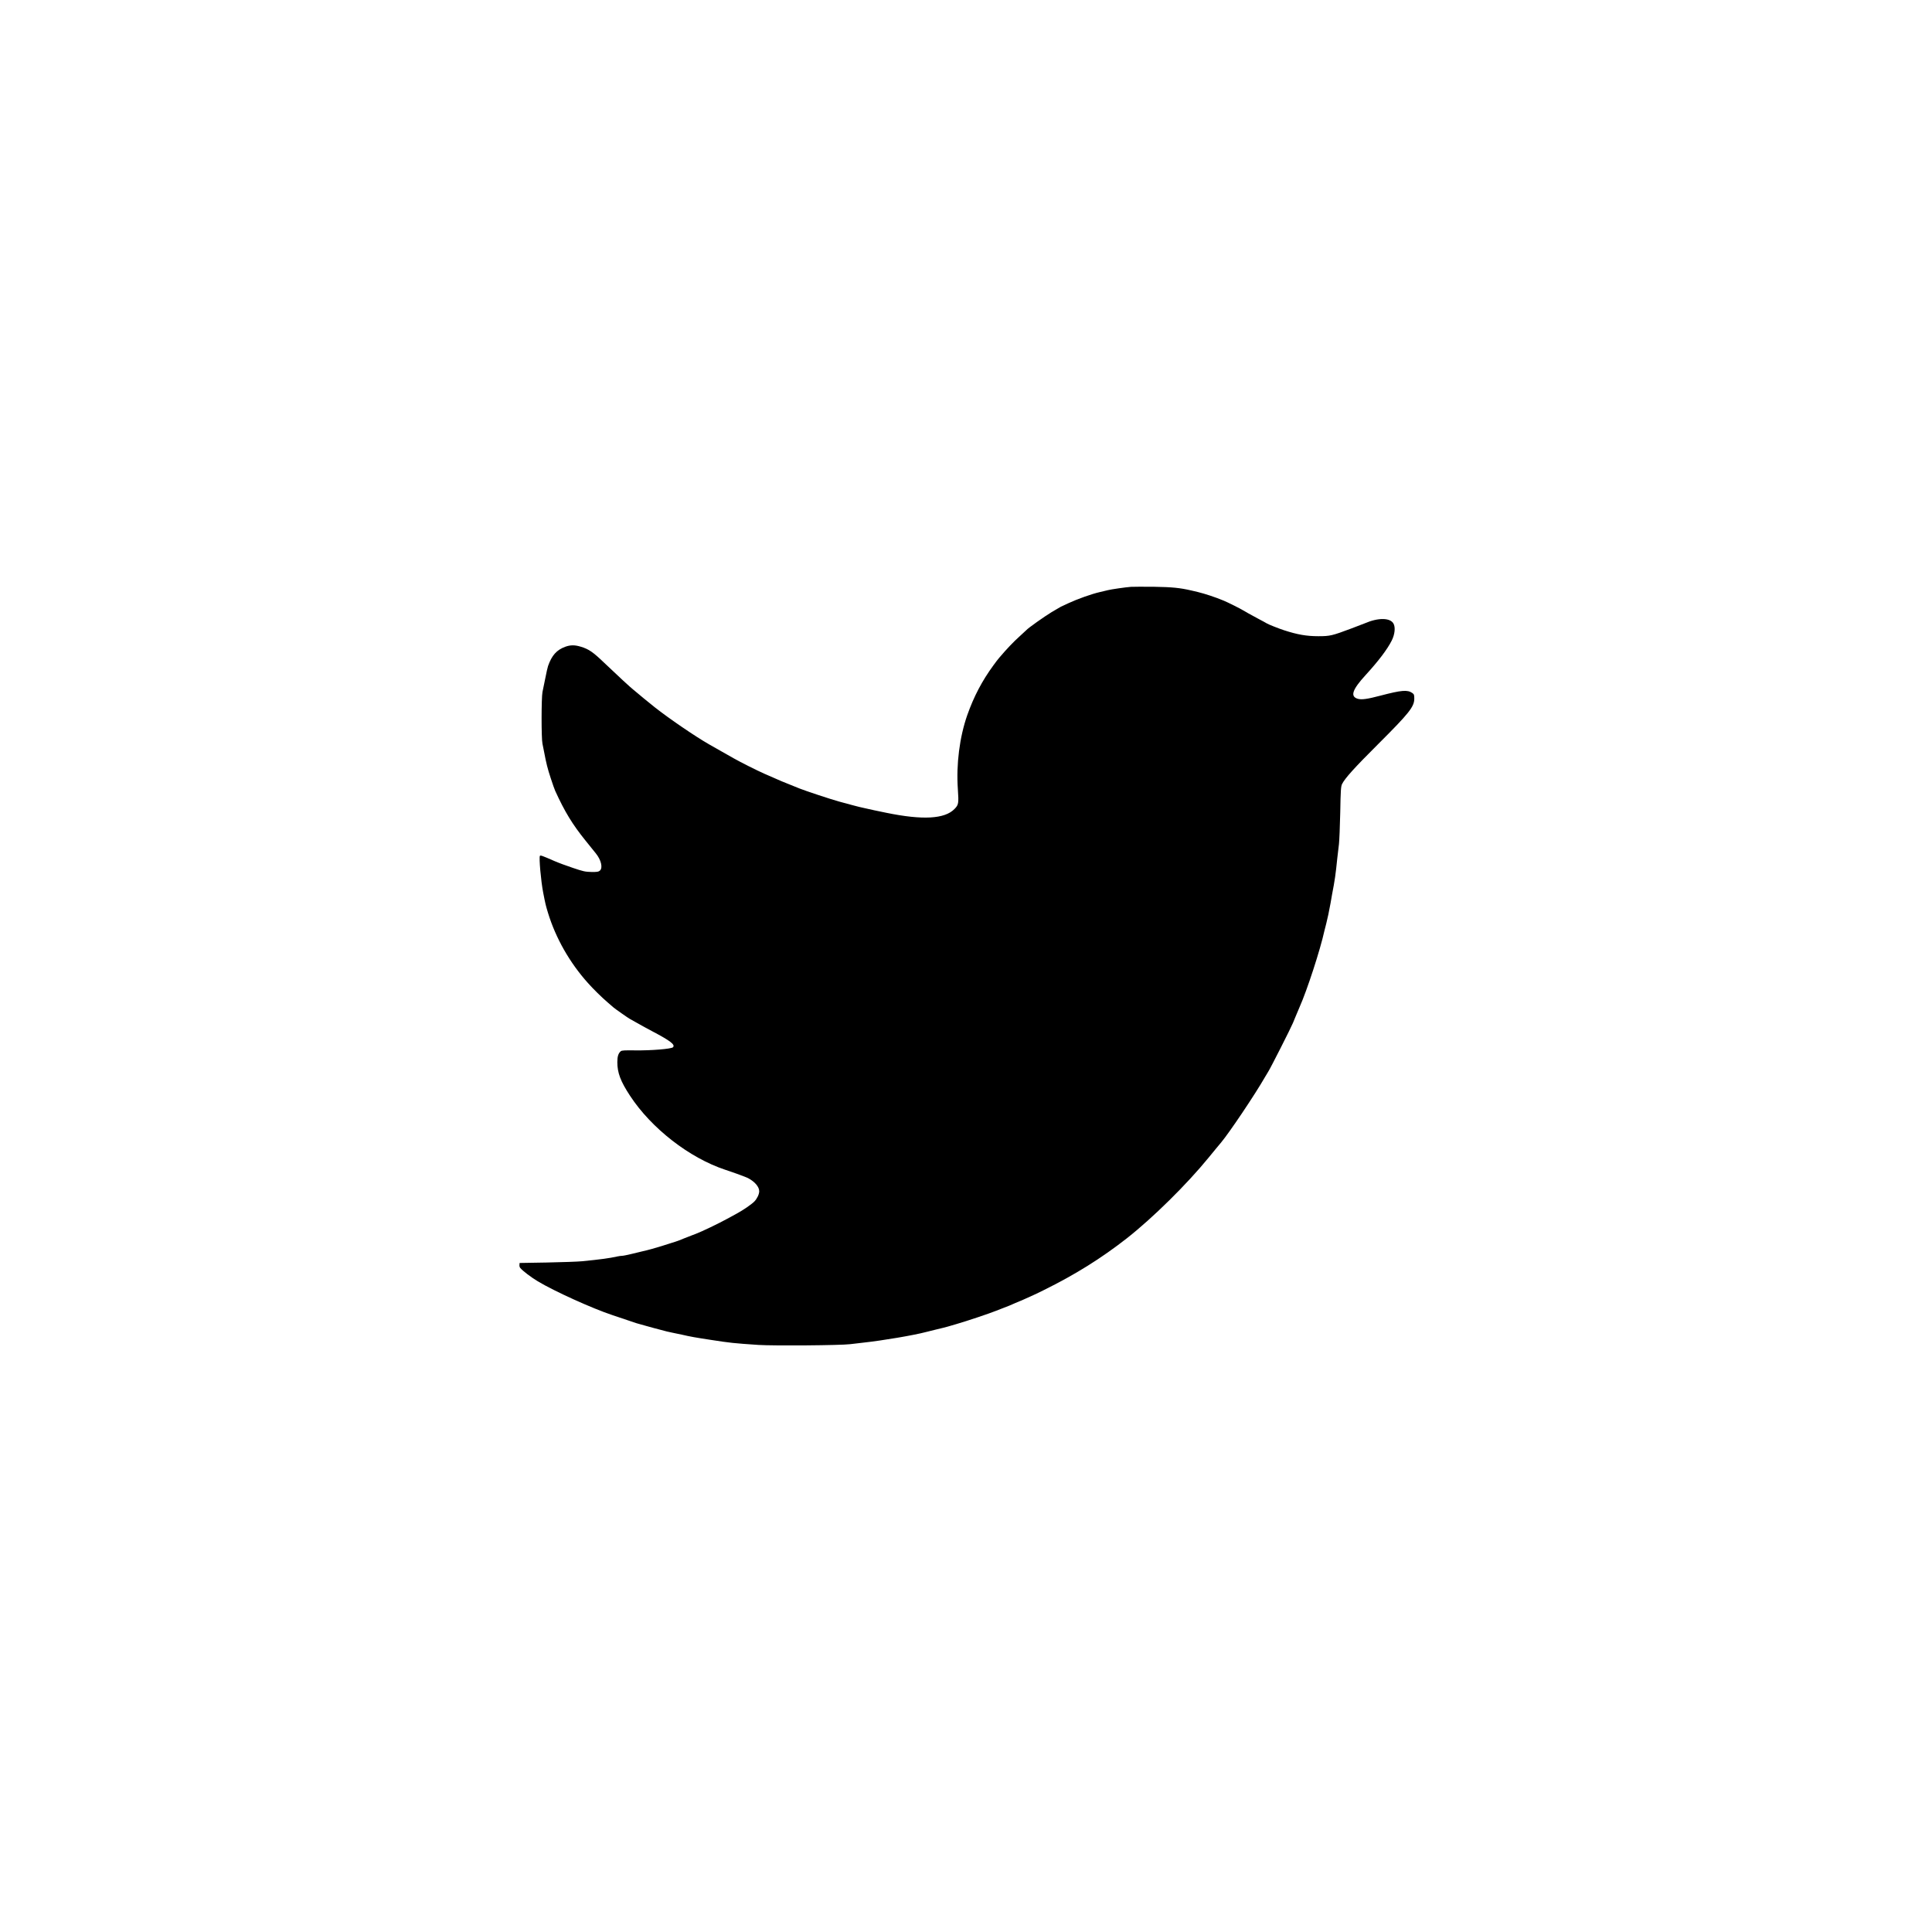
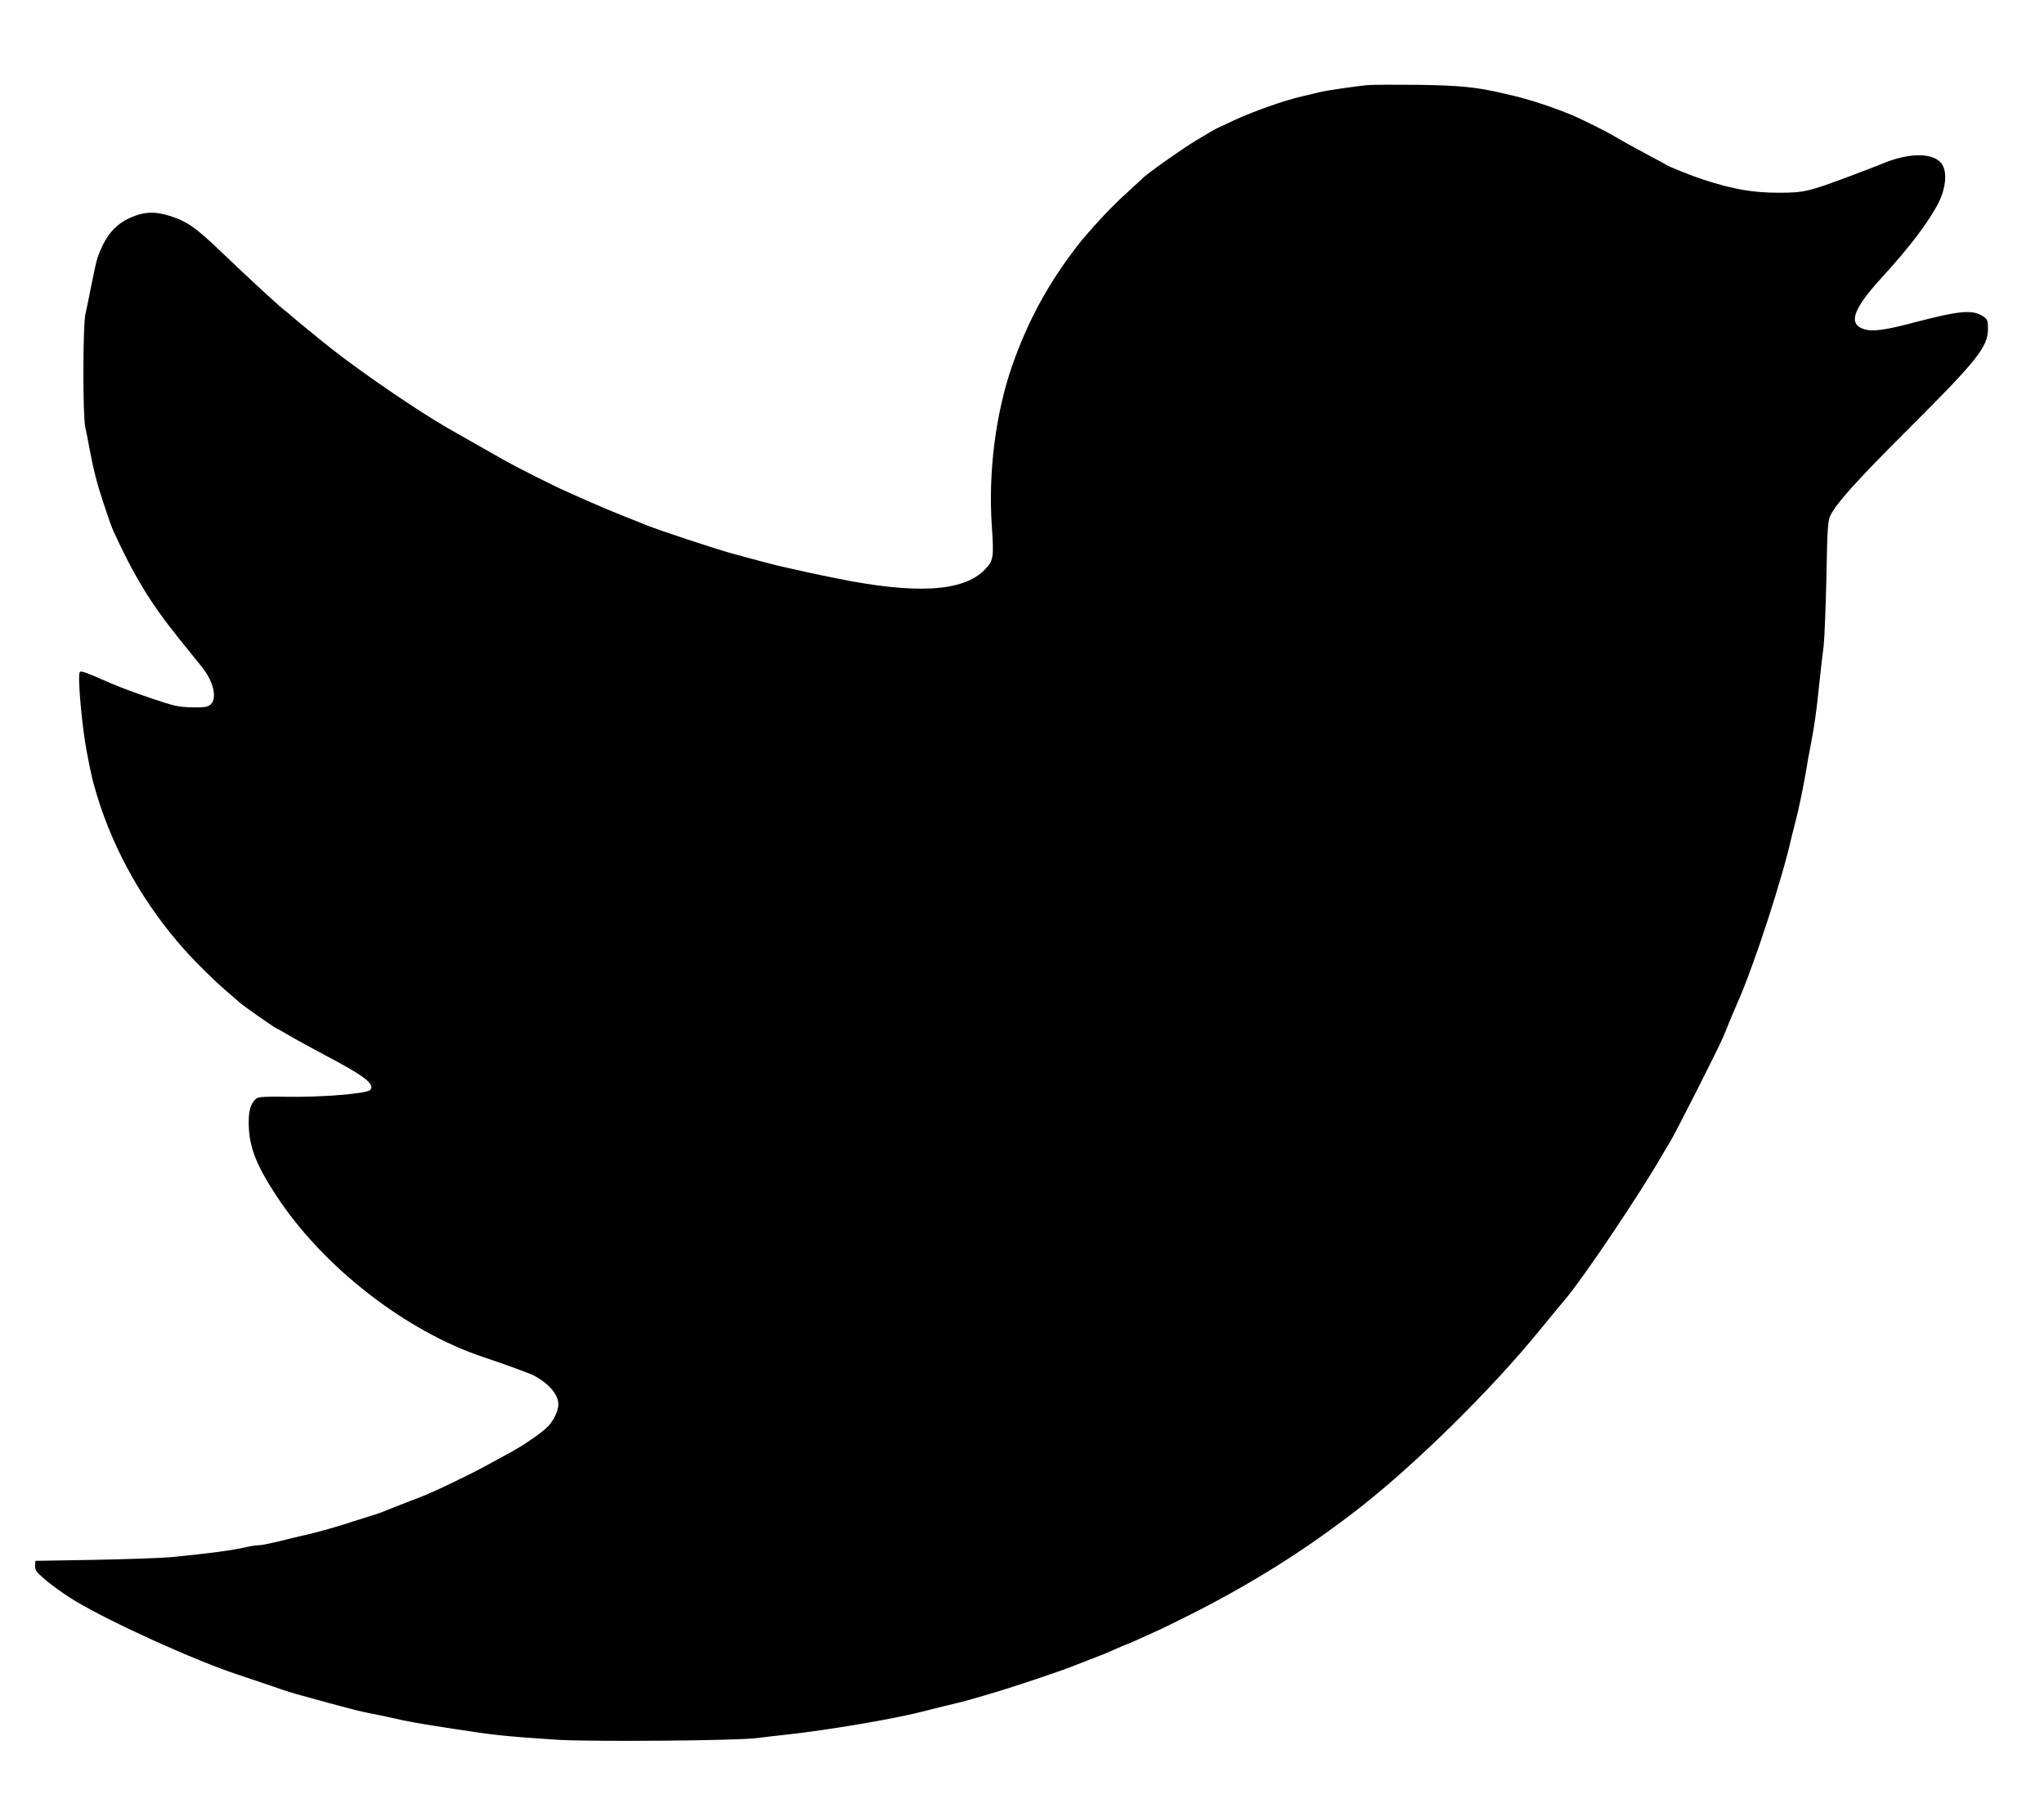
- <svg xmlns="http://www.w3.org/2000/svg" version="1.0" width="2560pt" height="2560pt" viewBox="0 0 2560 2560" preserveAspectRatio="xMidYMid meet">
-   <g transform="translate(0,2560) scale(0.1,-0.1)" fill="#000000" stroke="none">
-     <path d="M14985 17824 c-69 -5 -263 -33 -305 -44 -19 -5 -66 -16 -105 -25 -107 -24 -298 -92 -414 -146 -57 -27 -104 -49 -105 -49 -2 0 -55 -31 -120 -70 -94 -57 -315 -213 -336 -239 -3 -3 -45 -42 -93 -86 -76 -68 -167 -163 -267 -281 -14 -16 -48 -60 -76 -99 -151 -206 -260 -414 -347 -660 -102 -291 -148 -653 -125 -981 13 -191 10 -208 -45 -264 -129 -132 -420 -149 -902 -50 -87 17 -249 52 -285 61 -19 4 -53 12 -75 17 -34 8 -97 25 -270 72 -102 28 -441 140 -518 171 -28 11 -61 25 -72 29 -125 49 -193 77 -395 167 -96 42 -317 153 -410 206 -58 33 -125 71 -150 85 -48 27 -63 36 -176 100 -185 106 -529 341 -719 491 -71 56 -236 192 -245 201 -3 3 -18 16 -34 28 -40 31 -211 189 -387 357 -151 145 -207 184 -314 216 -78 24 -137 24 -205 -1 -114 -42 -178 -113 -228 -255 -6 -16 -22 -88 -36 -160 -14 -71 -31 -155 -38 -185 -15 -74 -16 -617 0 -685 6 -27 16 -75 21 -105 28 -150 47 -226 88 -350 24 -74 51 -151 60 -170 128 -280 228 -443 402 -659 64 -79 125 -155 137 -170 70 -87 94 -190 53 -227 -18 -16 -36 -19 -113 -18 -81 2 -107 7 -245 54 -85 28 -195 69 -245 91 -162 71 -185 79 -192 68 -14 -23 14 -334 43 -484 30 -155 34 -171 64 -270 103 -337 288 -661 529 -930 73 -82 180 -187 260 -256 41 -35 77 -66 80 -69 9 -10 209 -150 214 -150 2 0 39 -21 82 -46 42 -25 138 -77 213 -117 244 -128 312 -180 278 -214 -22 -22 -290 -44 -498 -41 -140 2 -180 0 -193 -11 -33 -28 -46 -69 -46 -145 0 -141 42 -253 168 -445 283 -432 787 -824 1262 -981 127 -42 273 -96 301 -110 91 -48 149 -116 149 -175 0 -38 -27 -96 -63 -134 -37 -38 -143 -112 -237 -163 -36 -19 -92 -50 -125 -68 -112 -62 -340 -171 -415 -199 -19 -7 -44 -17 -55 -21 -11 -4 -51 -20 -90 -35 -38 -15 -79 -31 -90 -36 -11 -4 -58 -20 -105 -34 -47 -15 -96 -30 -110 -35 -64 -21 -201 -59 -255 -70 -33 -7 -102 -24 -153 -37 -51 -12 -103 -23 -117 -23 -14 0 -44 -4 -67 -9 -106 -24 -223 -39 -463 -63 -60 -6 -272 -13 -470 -17 l-360 -6 -2 -25 c-2 -14 3 -32 10 -40 32 -40 142 -123 233 -178 216 -130 725 -361 989 -448 55 -18 147 -49 205 -69 93 -33 132 -45 245 -75 17 -5 64 -17 105 -29 163 -44 197 -52 245 -61 28 -5 82 -17 120 -25 112 -26 179 -38 390 -70 244 -38 298 -44 625 -66 205 -13 1089 -6 1215 10 44 6 125 15 180 21 249 27 663 97 825 140 19 5 85 21 145 36 61 14 124 30 140 35 17 5 71 21 120 35 132 38 437 140 520 174 11 4 52 20 90 35 39 15 79 31 90 35 11 4 46 20 78 34 32 14 60 26 62 26 2 0 33 13 67 29 35 15 86 39 113 51 28 12 88 42 135 65 419 207 763 422 1104 689 343 270 794 715 1080 1066 70 85 144 176 166 201 109 130 450 637 581 866 10 17 30 51 45 75 30 46 298 575 326 643 10 22 24 58 33 80 19 47 26 63 54 128 100 224 275 761 331 1017 5 19 15 60 23 90 16 61 39 169 57 270 6 36 15 88 20 115 38 197 47 261 70 485 6 58 16 142 22 187 5 45 13 234 17 420 5 294 9 343 24 374 37 75 163 215 473 524 419 418 484 500 484 609 0 48 -3 57 -27 74 -64 44 -141 38 -423 -36 -174 -46 -249 -56 -300 -41 -102 31 -72 121 106 315 171 187 286 339 345 456 41 81 51 175 24 224 -43 80 -203 82 -380 5 -11 -5 -92 -36 -180 -69 -253 -95 -281 -102 -436 -102 -157 0 -277 21 -455 79 -66 21 -212 79 -229 91 -5 4 -55 31 -110 60 -123 66 -153 83 -202 112 -34 22 -209 109 -258 129 -113 47 -247 91 -345 115 -36 8 -74 17 -85 20 -152 35 -253 45 -495 49 -140 1 -277 1 -305 -1z" />
+ <svg xmlns="http://www.w3.org/2000/svg" version="1.0" width="1241pt" height="1103pt" viewBox="0 0 1241 1103" preserveAspectRatio="xMidYMid meet">
+   <g transform="translate(0,1103) scale(0.1,-0.1)" fill="#000000" stroke="none">
+     <path d="M8315 10514 c-69 -5 -263 -33 -305 -44 -19 -5 -66 -16 -105 -25 -107 -24 -298 -92 -414 -146 -57 -27 -104 -49 -105 -49 -2 0 -55 -31 -120 -70 -94 -57 -315 -213 -336 -239 -3 -3 -45 -42 -93 -86 -76 -68 -167 -163 -267 -281 -14 -16 -48 -60 -76 -99 -151 -206 -260 -414 -347 -660 -102 -291 -148 -653 -125 -981 13 -191 10 -208 -45 -264 -129 -132 -420 -149 -902 -50 -87 17 -249 52 -285 61 -19 4 -53 12 -75 17 -34 8 -97 25 -270 72 -102 28 -441 140 -518 171 -28 11 -61 25 -72 29 -125 49 -193 77 -395 167 -96 42 -317 153 -410 206 -58 33 -125 71 -150 85 -48 27 -63 36 -176 100 -185 106 -529 341 -719 491 -71 56 -236 192 -245 201 -3 3 -18 16 -34 28 -40 31 -211 189 -387 357 -151 145 -207 184 -314 216 -78 24 -137 24 -205 -1 -114 -42 -178 -113 -228 -255 -6 -16 -22 -88 -36 -160 -14 -71 -31 -155 -38 -185 -15 -74 -16 -617 0 -685 6 -27 16 -75 21 -105 28 -150 47 -226 88 -350 24 -74 51 -151 60 -170 128 -280 228 -443 402 -659 64 -79 125 -155 137 -170 70 -87 94 -190 53 -227 -18 -16 -36 -19 -113 -18 -81 2 -107 7 -245 54 -85 28 -195 69 -245 91 -162 71 -185 79 -192 68 -14 -23 14 -334 43 -484 30 -155 34 -171 64 -270 103 -337 288 -661 529 -930 73 -82 180 -187 260 -256 41 -35 77 -66 80 -69 9 -10 209 -150 214 -150 2 0 39 -21 82 -46 42 -25 138 -77 213 -117 244 -128 312 -180 278 -214 -22 -22 -290 -44 -498 -41 -140 2 -180 0 -193 -11 -33 -28 -46 -69 -46 -145 0 -141 42 -253 168 -445 283 -432 787 -824 1262 -981 127 -42 273 -96 301 -110 91 -48 149 -116 149 -175 0 -38 -27 -96 -63 -134 -37 -38 -143 -112 -237 -163 -36 -19 -92 -50 -125 -68 -112 -62 -340 -171 -415 -199 -19 -7 -44 -17 -55 -21 -11 -4 -51 -20 -90 -35 -38 -15 -79 -31 -90 -36 -11 -4 -58 -20 -105 -34 -47 -15 -96 -30 -110 -35 -64 -21 -201 -59 -255 -70 -33 -7 -102 -24 -153 -37 -51 -12 -103 -23 -117 -23 -14 0 -44 -4 -67 -9 -106 -24 -223 -39 -463 -63 -60 -6 -272 -13 -470 -17 l-360 -6 -2 -25 c-2 -14 3 -32 10 -40 32 -40 142 -123 233 -178 216 -130 725 -361 989 -448 55 -18 147 -49 205 -69 93 -33 132 -45 245 -75 17 -5 64 -17 105 -29 163 -44 197 -52 245 -61 28 -5 82 -17 120 -25 112 -26 179 -38 390 -70 244 -38 298 -44 625 -66 205 -13 1089 -6 1215 10 44 6 125 15 180 21 249 27 663 97 825 140 19 5 85 21 145 36 61 14 124 30 140 35 17 5 71 21 120 35 132 38 437 140 520 174 11 4 52 20 90 35 39 15 79 31 90 35 11 4 46 20 78 34 32 14 60 26 62 26 2 0 33 13 67 29 35 15 86 39 113 51 28 12 88 42 135 65 419 207 763 422 1104 689 343 270 794 715 1080 1066 70 85 144 176 166 201 109 130 450 637 581 866 10 17 30 51 45 75 30 46 298 575 326 643 10 22 24 58 33 80 19 47 26 63 54 128 100 224 275 761 331 1017 5 19 15 60 23 90 16 61 39 169 57 270 6 36 15 88 20 115 38 197 47 261 70 485 6 58 16 142 22 187 5 45 13 234 17 420 5 294 9 343 24 374 37 75 163 215 473 524 419 418 484 500 484 609 0 48 -3 57 -27 74 -64 44 -141 38 -423 -36 -174 -46 -249 -56 -300 -41 -102 31 -72 121 106 315 171 187 286 339 345 456 41 81 51 175 24 224 -43 80 -203 82 -380 5 -11 -5 -92 -36 -180 -69 -253 -95 -281 -102 -436 -102 -157 0 -277 21 -455 79 -66 21 -212 79 -229 91 -5 4 -55 31 -110 60 -123 66 -153 83 -202 112 -34 22 -209 109 -258 129 -113 47 -247 91 -345 115 -36 8 -74 17 -85 20 -152 35 -253 45 -495 49 -140 1 -277 1 -305 -1z" />
  </g>
</svg>
